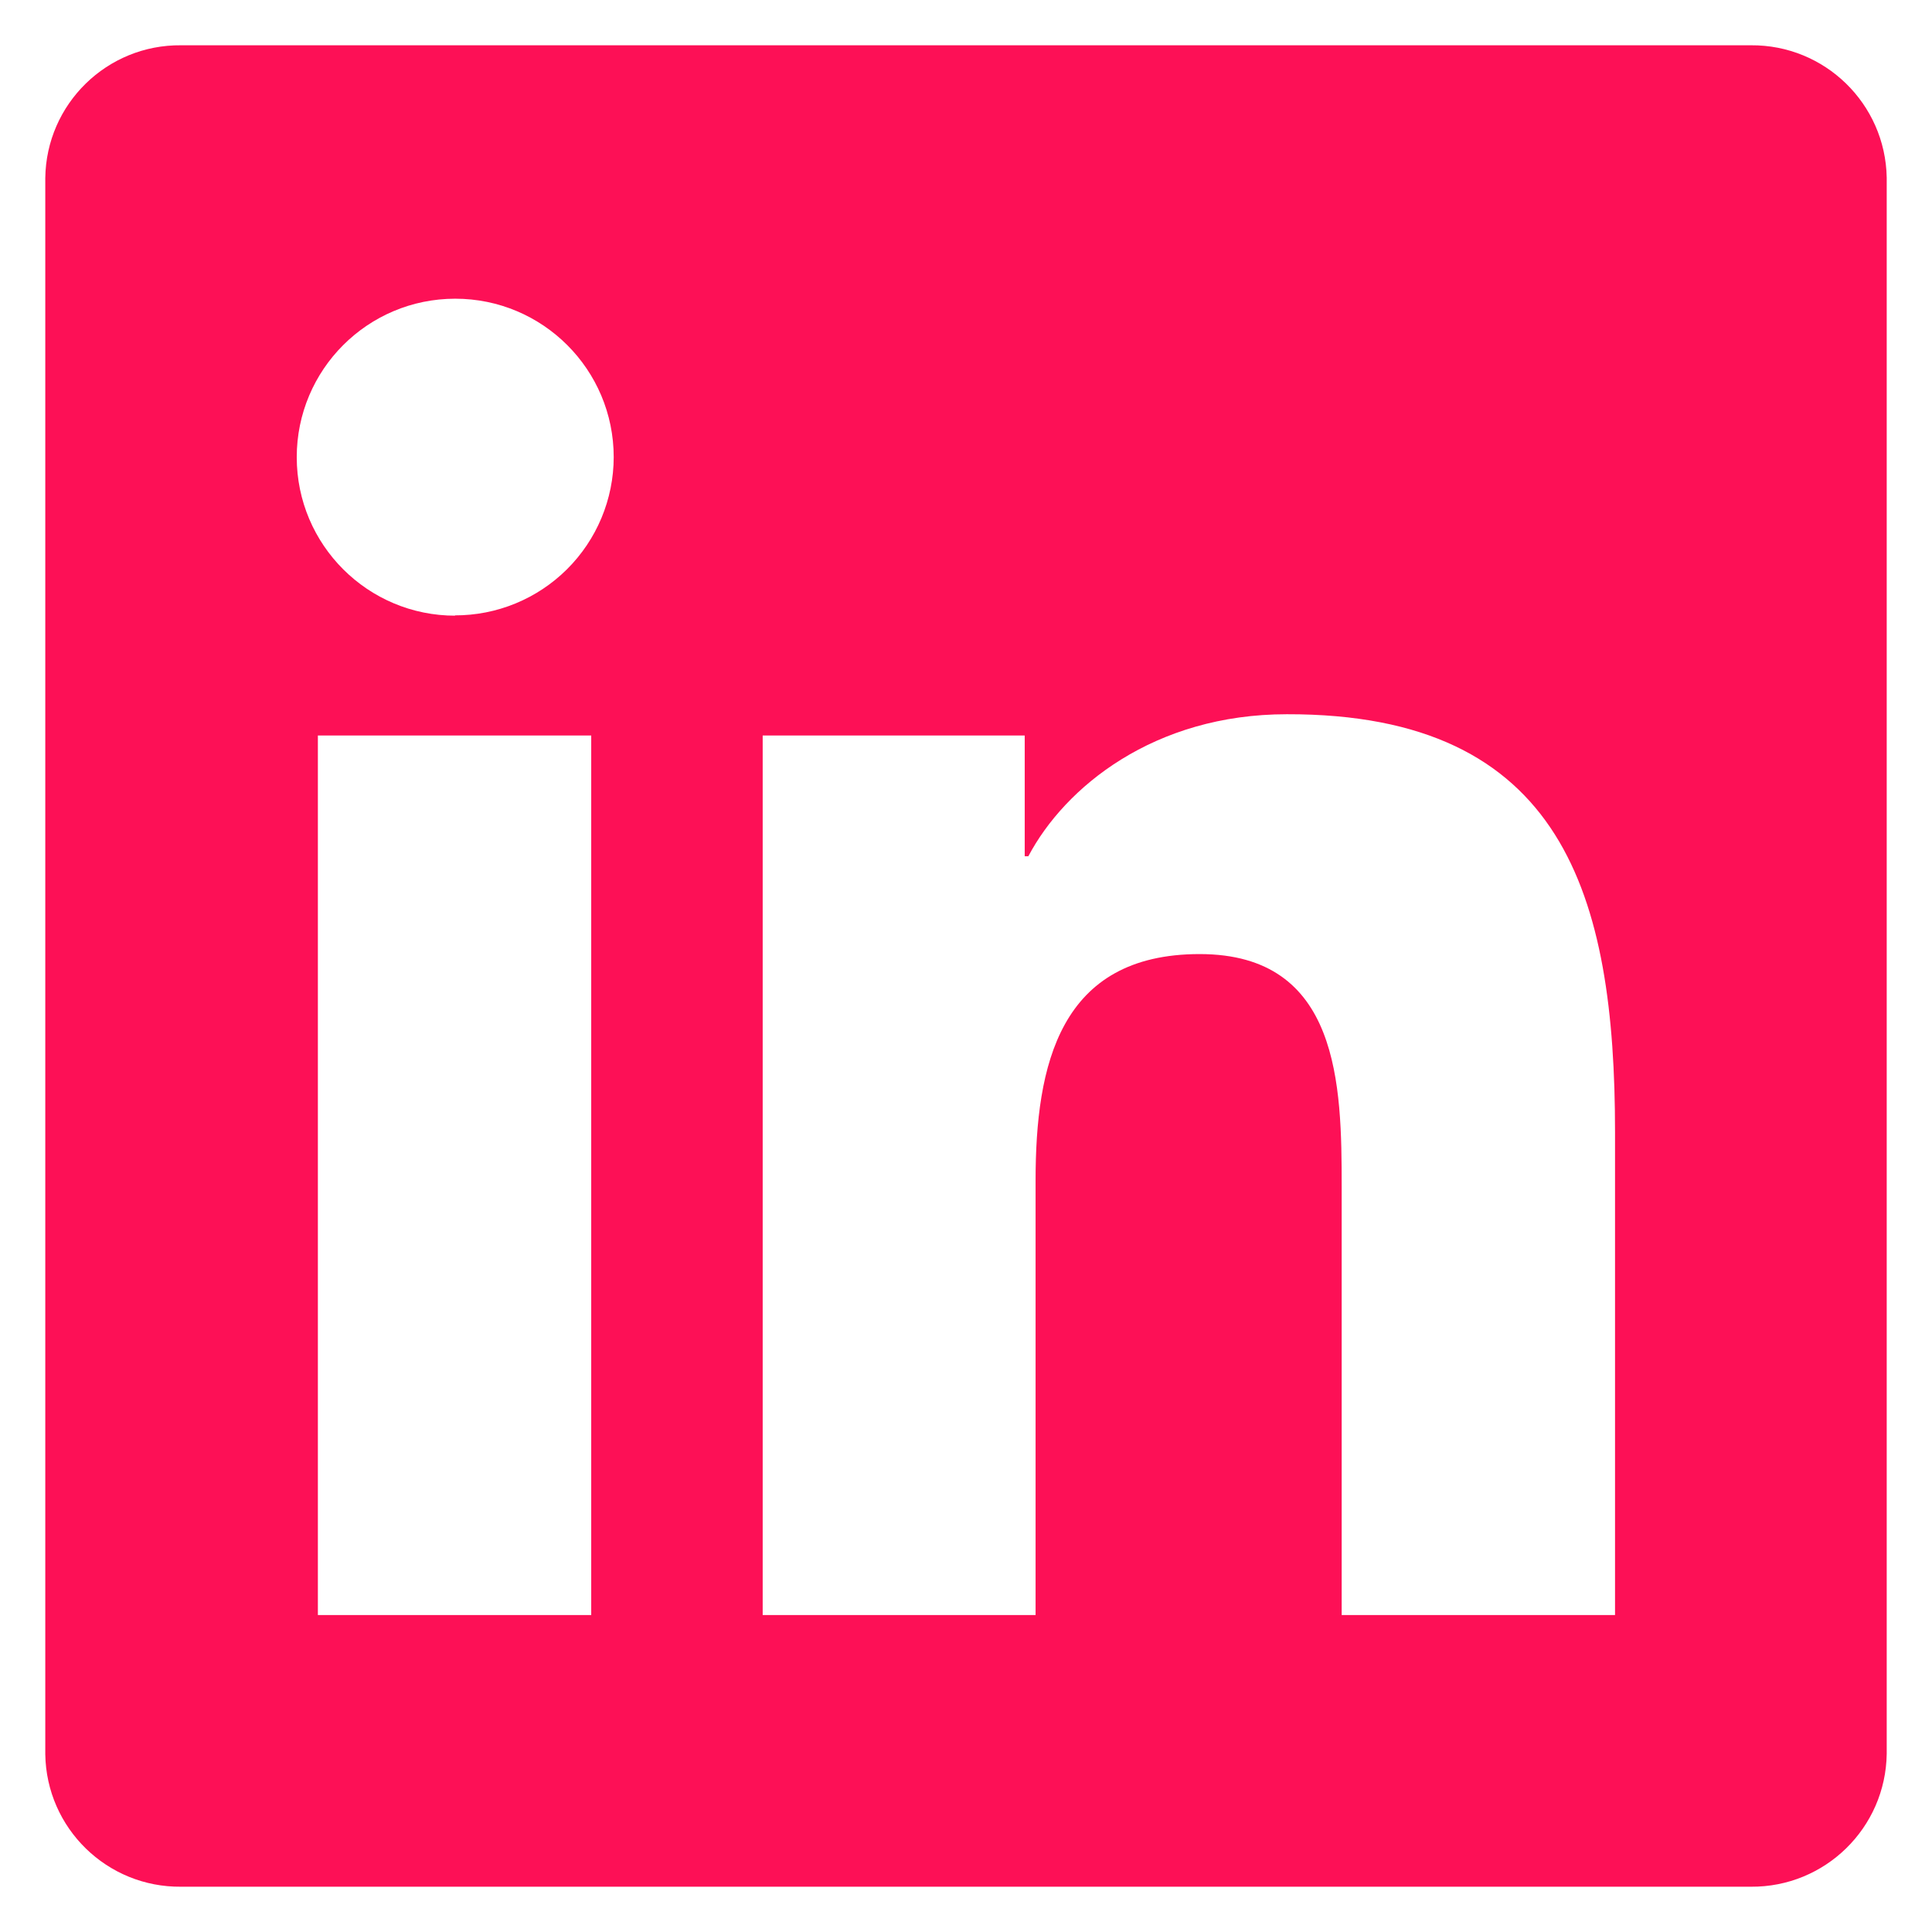
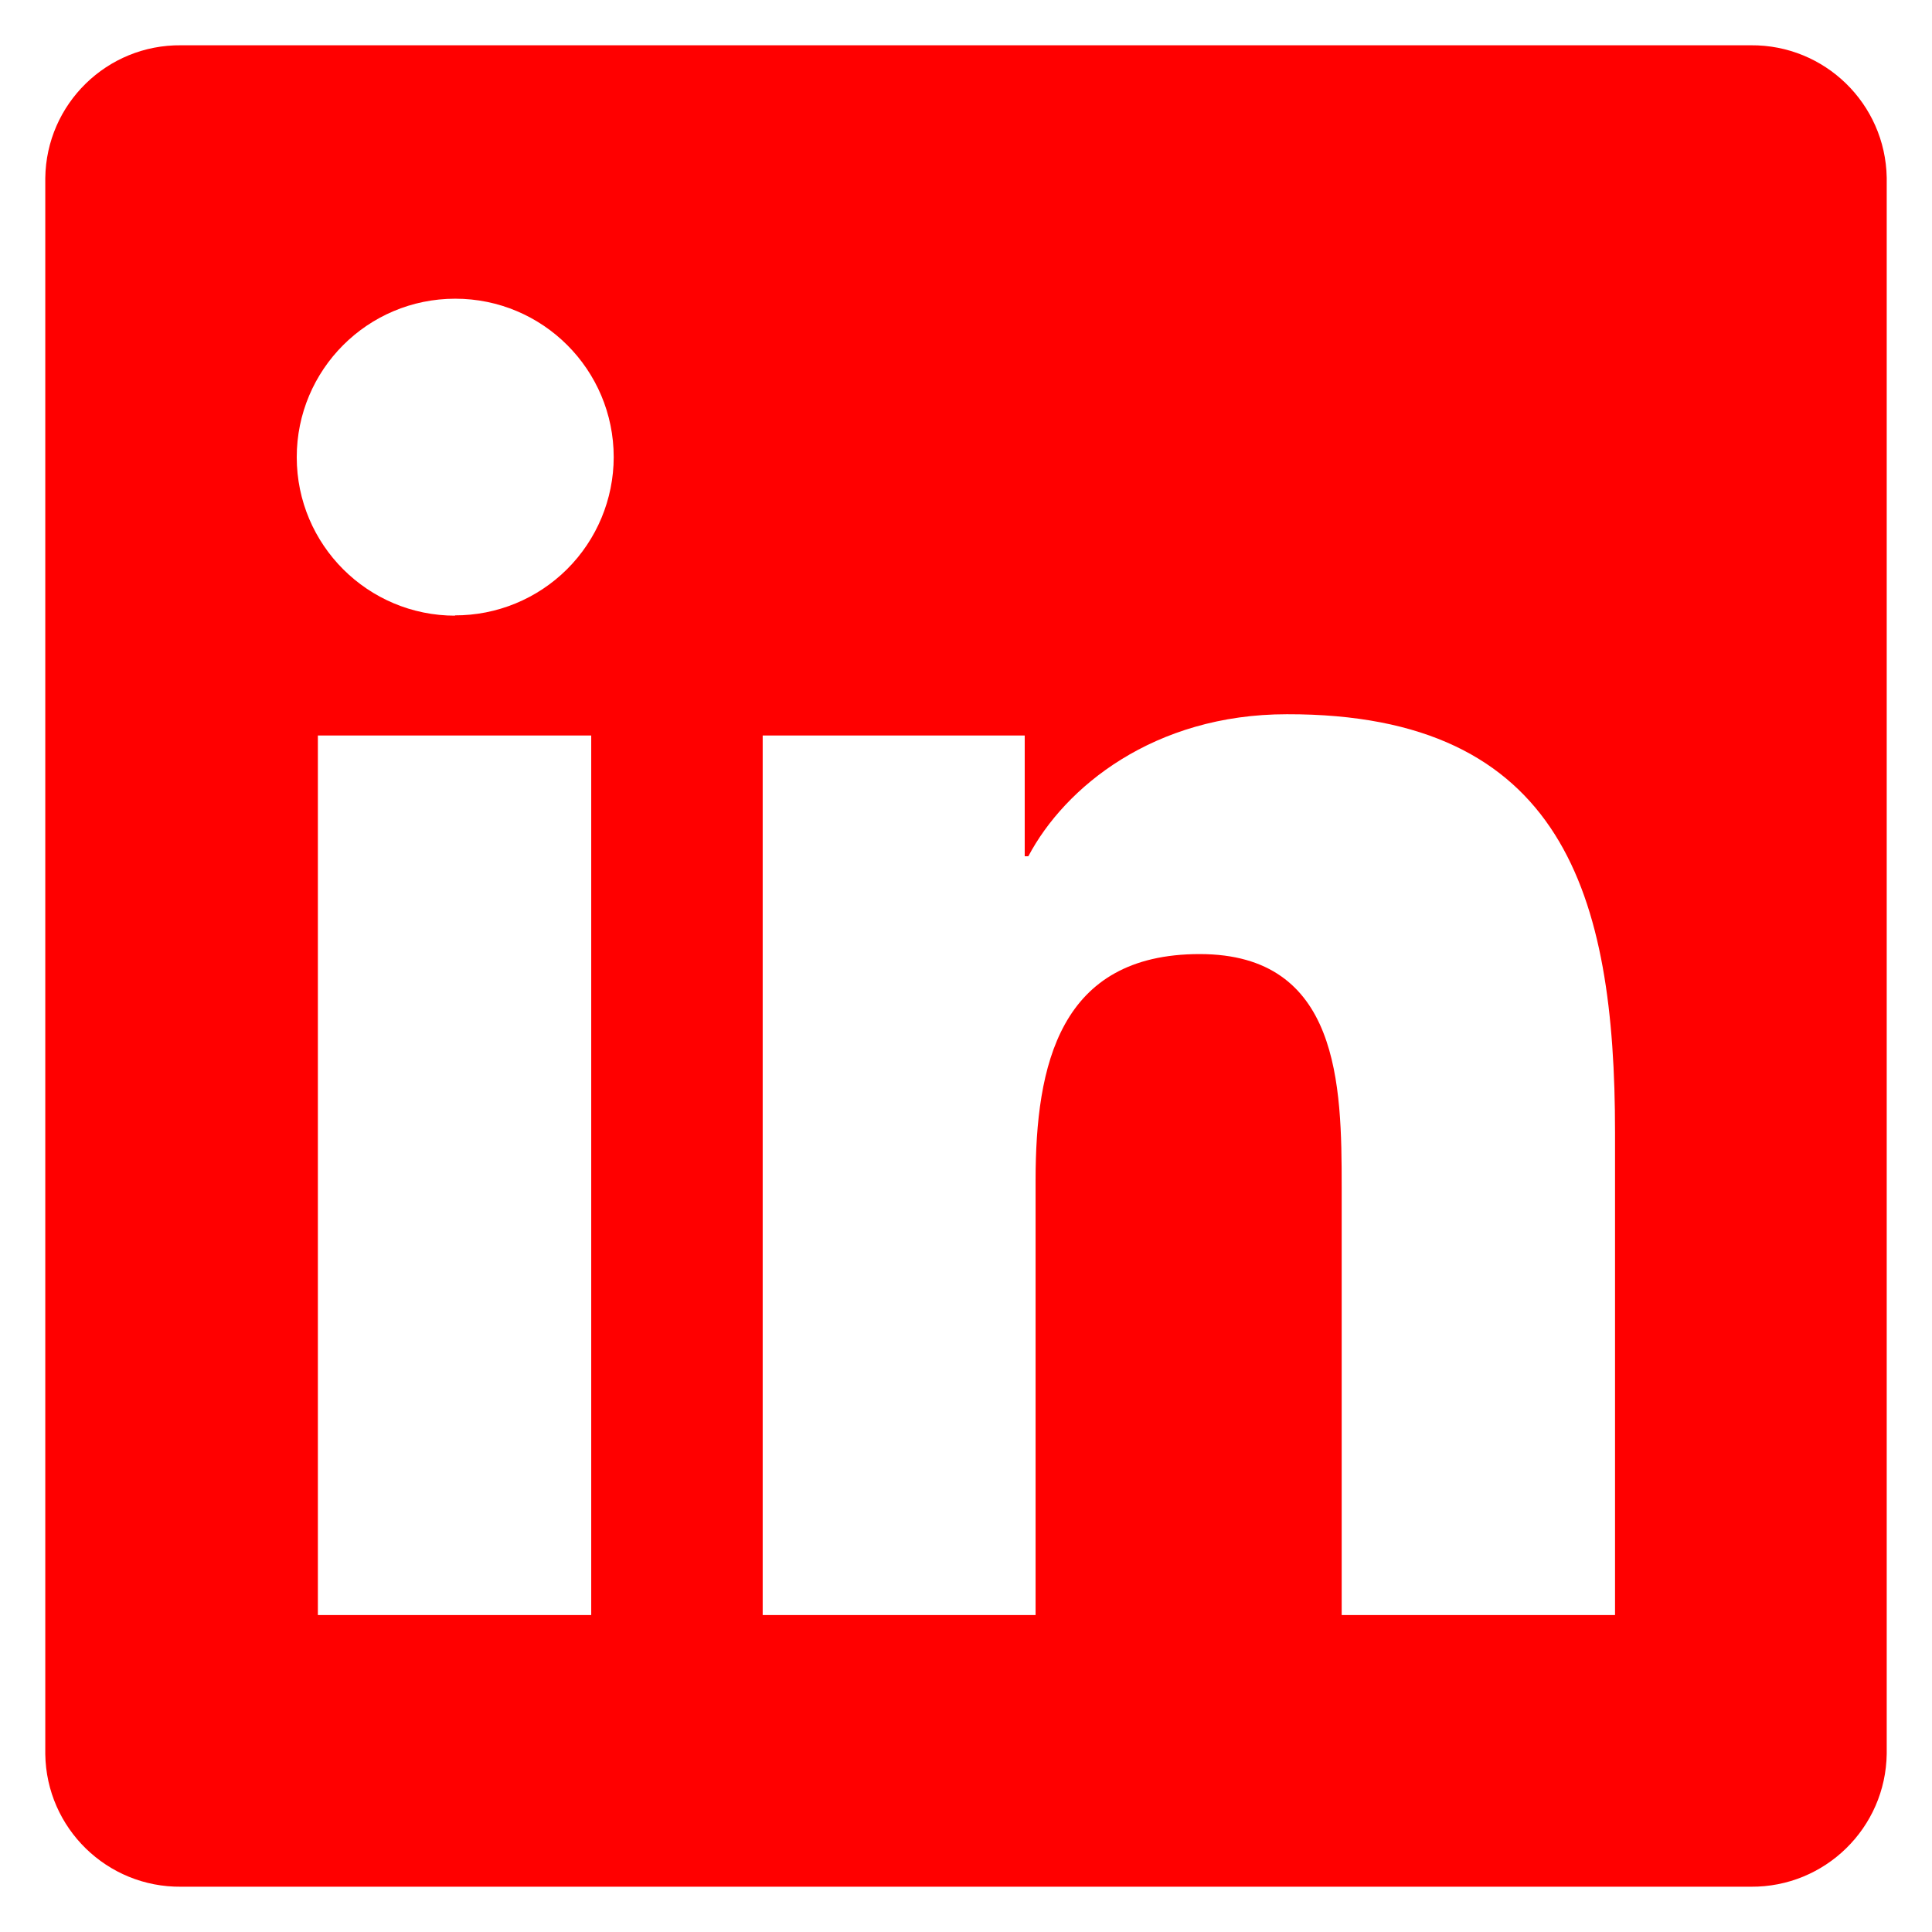
<svg xmlns="http://www.w3.org/2000/svg" viewBox="0 0 128 128">
-   <path d="M116 3H12a8.91 8.91 0 00-9 8.8v104.42a8.91 8.91 0 009 8.78h104a8.93 8.93 0 009-8.81V11.77A8.93 8.93 0 00116 3zM39.17 107H21.06V48.73h18.11zm-9-66.21a10.5 10.5 0 1110.49-10.5 10.5 10.5 0 01-10.54 10.48zM107 107H88.89V78.65c0-6.75-.12-15.44-9.41-15.44s-10.87 7.36-10.87 15V107H50.53V48.73h17.36v8h.24c2.42-4.58 8.32-9.41 17.13-9.41C103.6 47.28 107 59.35 107 75z" fill="#fd1056" />
+   <path d="M116 3H12a8.91 8.91 0 00-9 8.8v104.42a8.91 8.91 0 009 8.78h104a8.93 8.93 0 009-8.81V11.77A8.93 8.93 0 00116 3zM39.17 107H21.06V48.73h18.11zm-9-66.21a10.5 10.5 0 1110.49-10.5 10.5 10.5 0 01-10.54 10.48zM107 107H88.89V78.65c0-6.75-.12-15.44-9.41-15.44s-10.87 7.36-10.87 15V107H50.53V48.73h17.36v8h.24c2.42-4.58 8.32-9.41 17.13-9.41C103.6 47.28 107 59.35 107 75z" fill="#ff0000" />
</svg>
